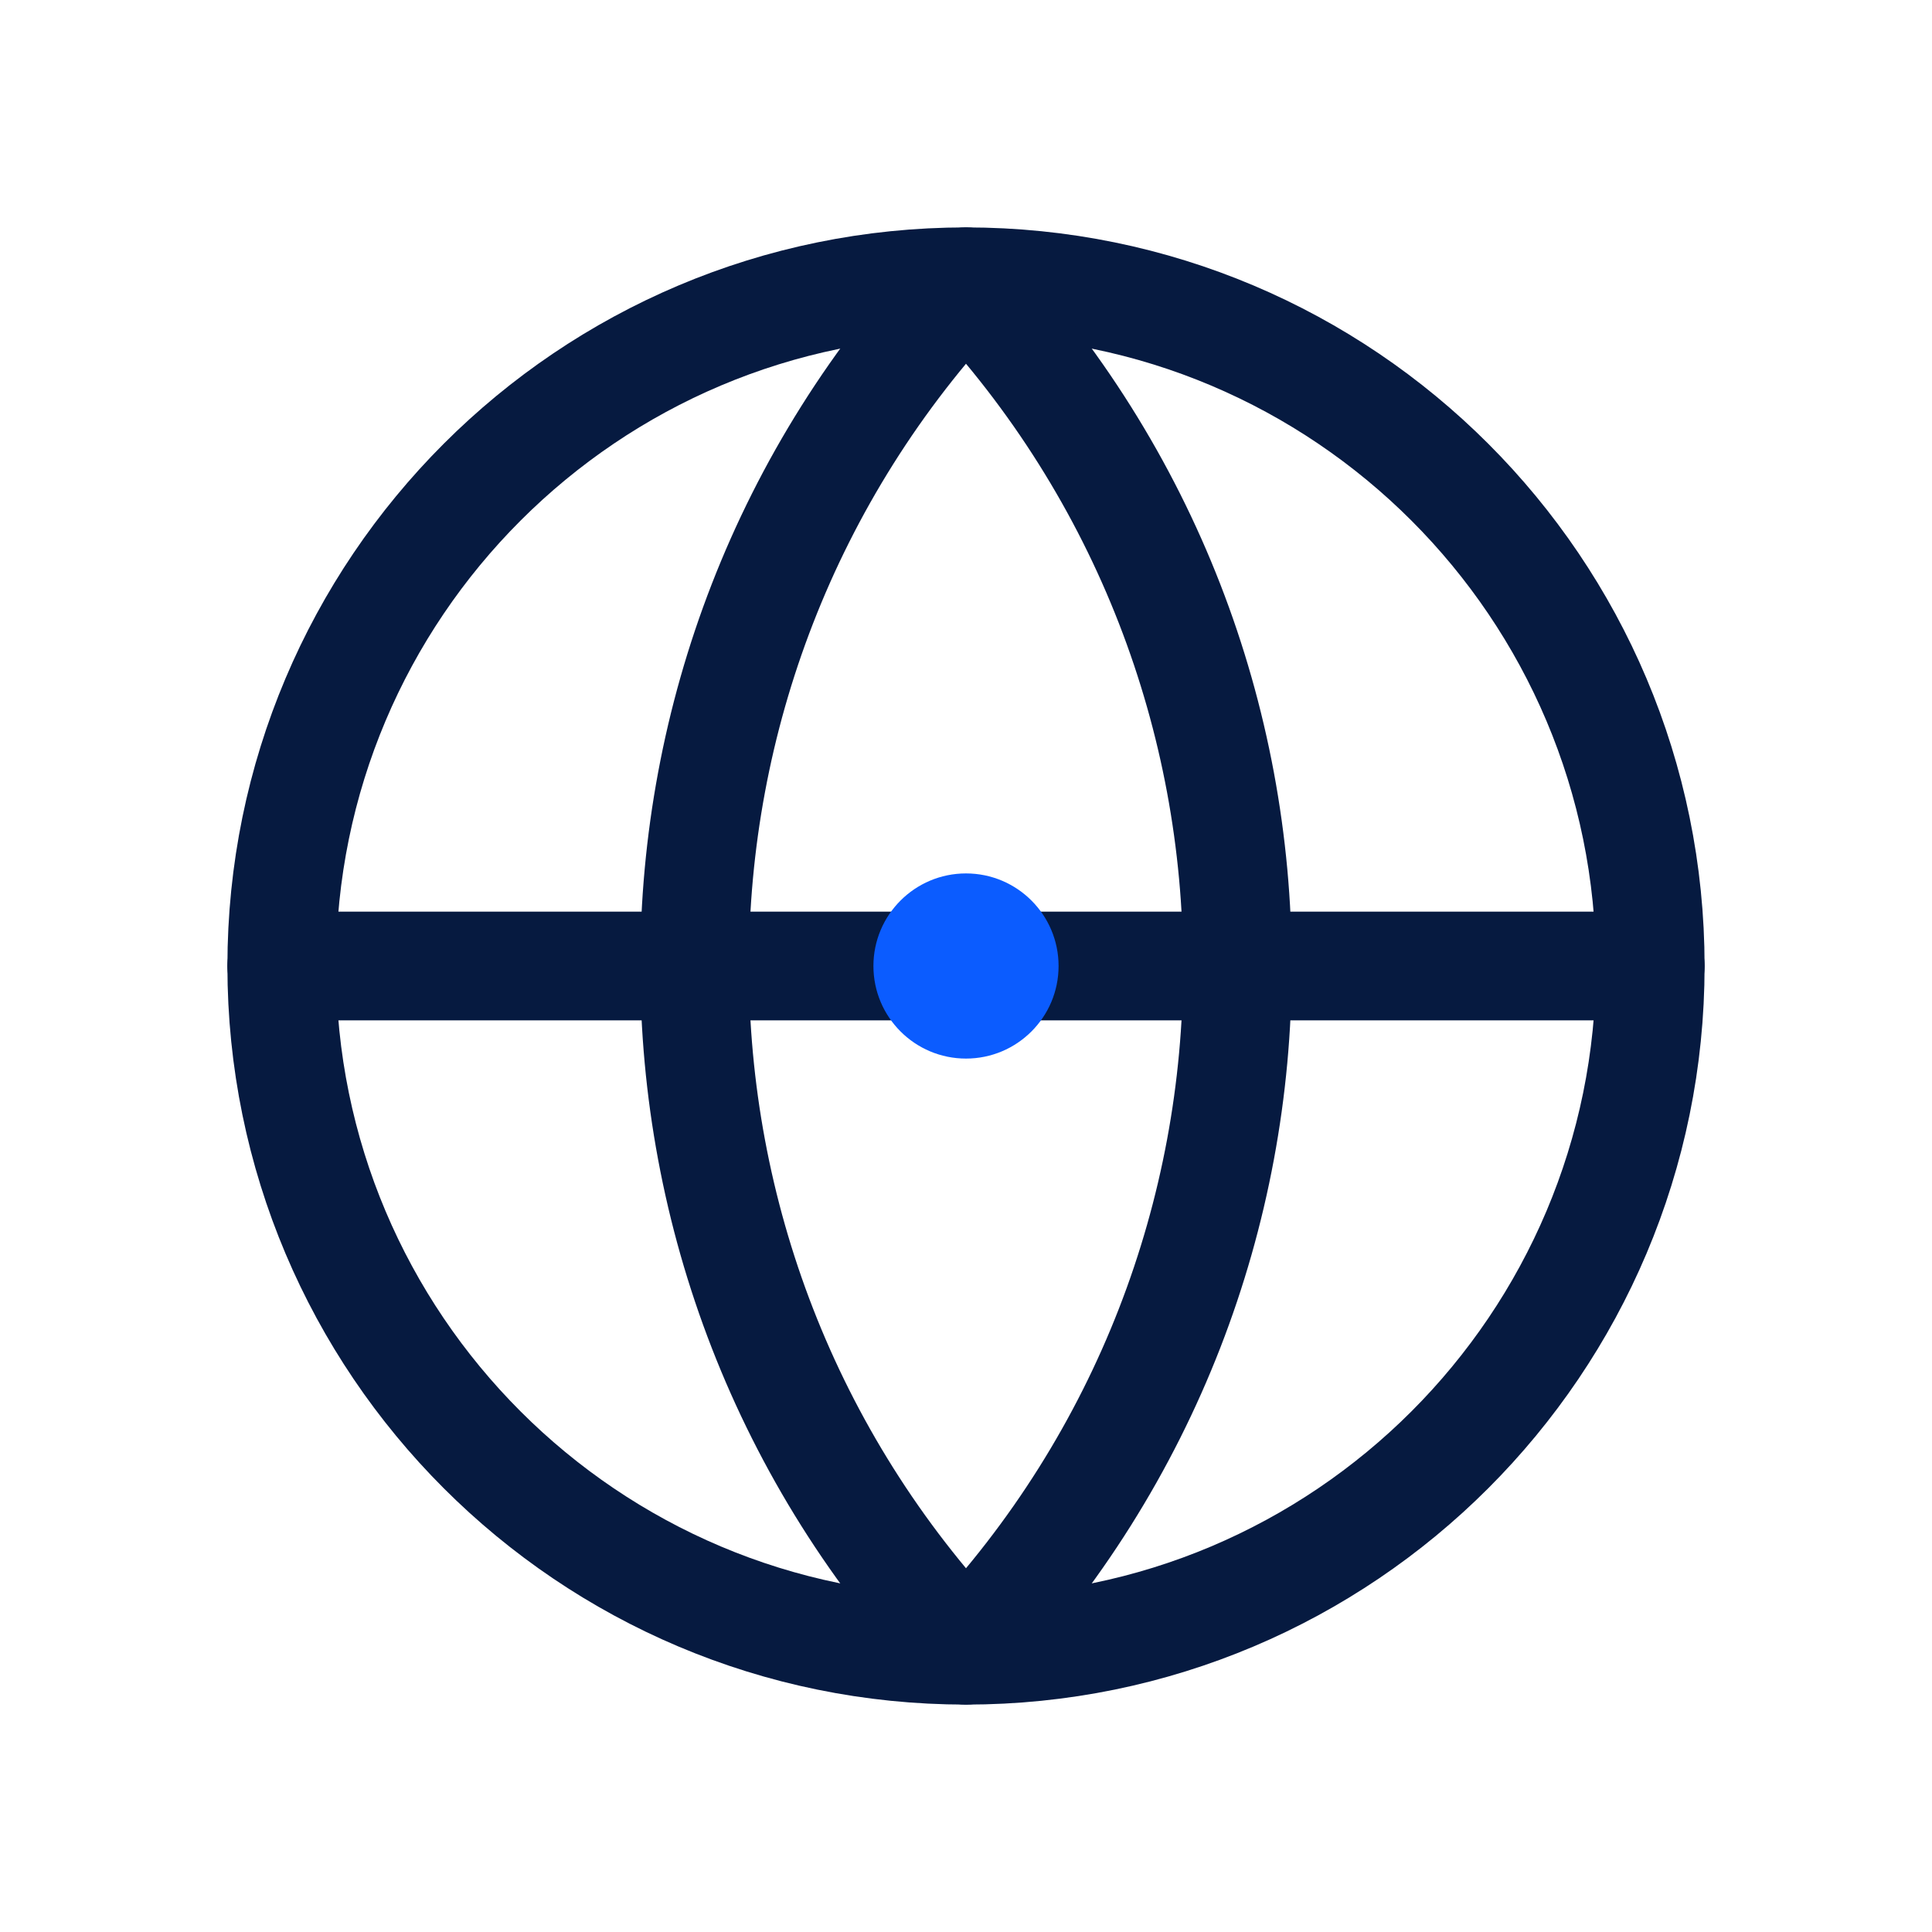
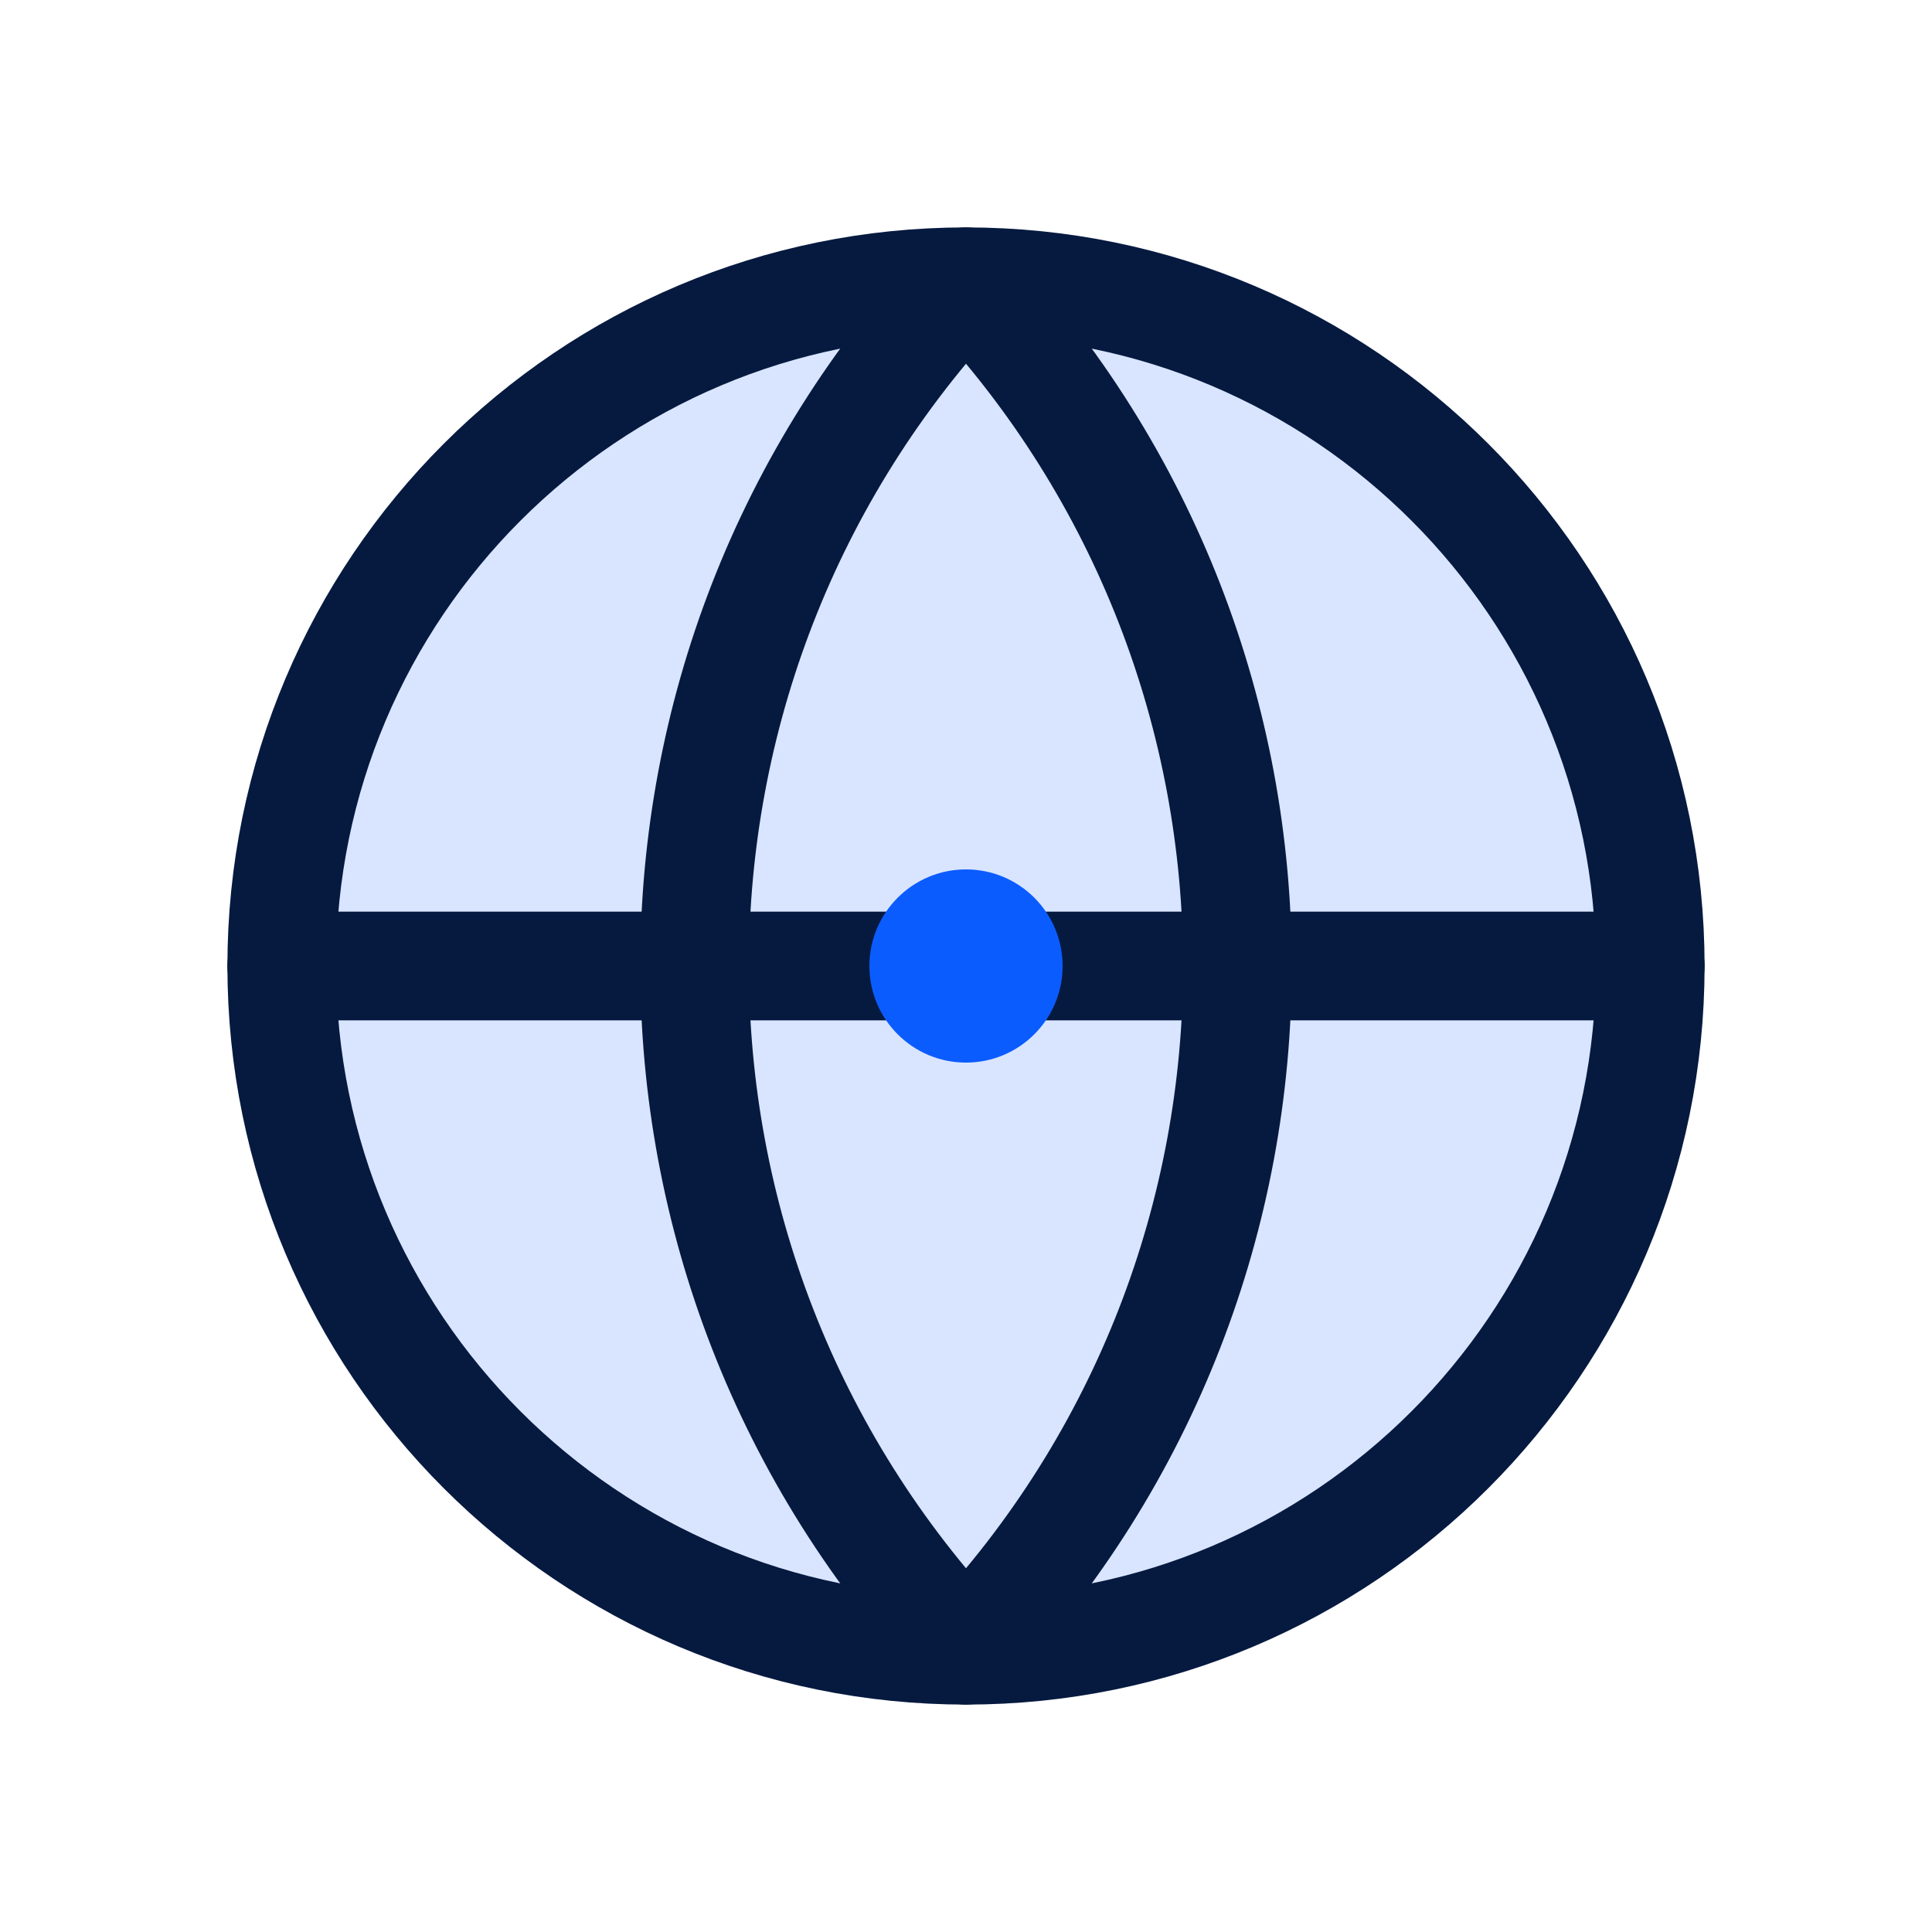
- <svg xmlns="http://www.w3.org/2000/svg" viewBox="0 0 24 24" width="24" height="24" fill="none" stroke="#061A40" stroke-width="1.35" stroke-linecap="round" stroke-linejoin="round">
-   <circle cx="12" cy="12" r="8.5" />
-   <path d="M3.5 12 H20.5" />
-   <path d="M12 3.5 A12.4 12.4 0 0 1 12 20.5 A12.4 12.4 0 0 1 12 3.5 Z" />
-   <circle cx="12" cy="12" r="1.15" fill="#0B5CFF" stroke="none" />
+ <svg xmlns="http://www.w3.org/2000/svg" viewBox="0 0 24 24" width="24" height="24">
+   <g fill="#7FA8FF" stroke="none" opacity="0.3">
+     <circle cx="12" cy="12" r="8.5" />
+   </g>
+   <g fill="none" stroke="#061A40" stroke-width="1.35" stroke-linecap="round" stroke-linejoin="round">
+     <circle cx="12" cy="12" r="8.5" />
+     <path d="M3.5 12 H20.5" />
+     <path d="M12 3.5 A12.4 12.4 0 0 1 12 20.5 A12.4 12.4 0 0 1 12 3.5 Z" />
+     <circle cx="12" cy="12" r="1.2" fill="#0B5CFF" stroke="none" />
+   </g>
</svg>
